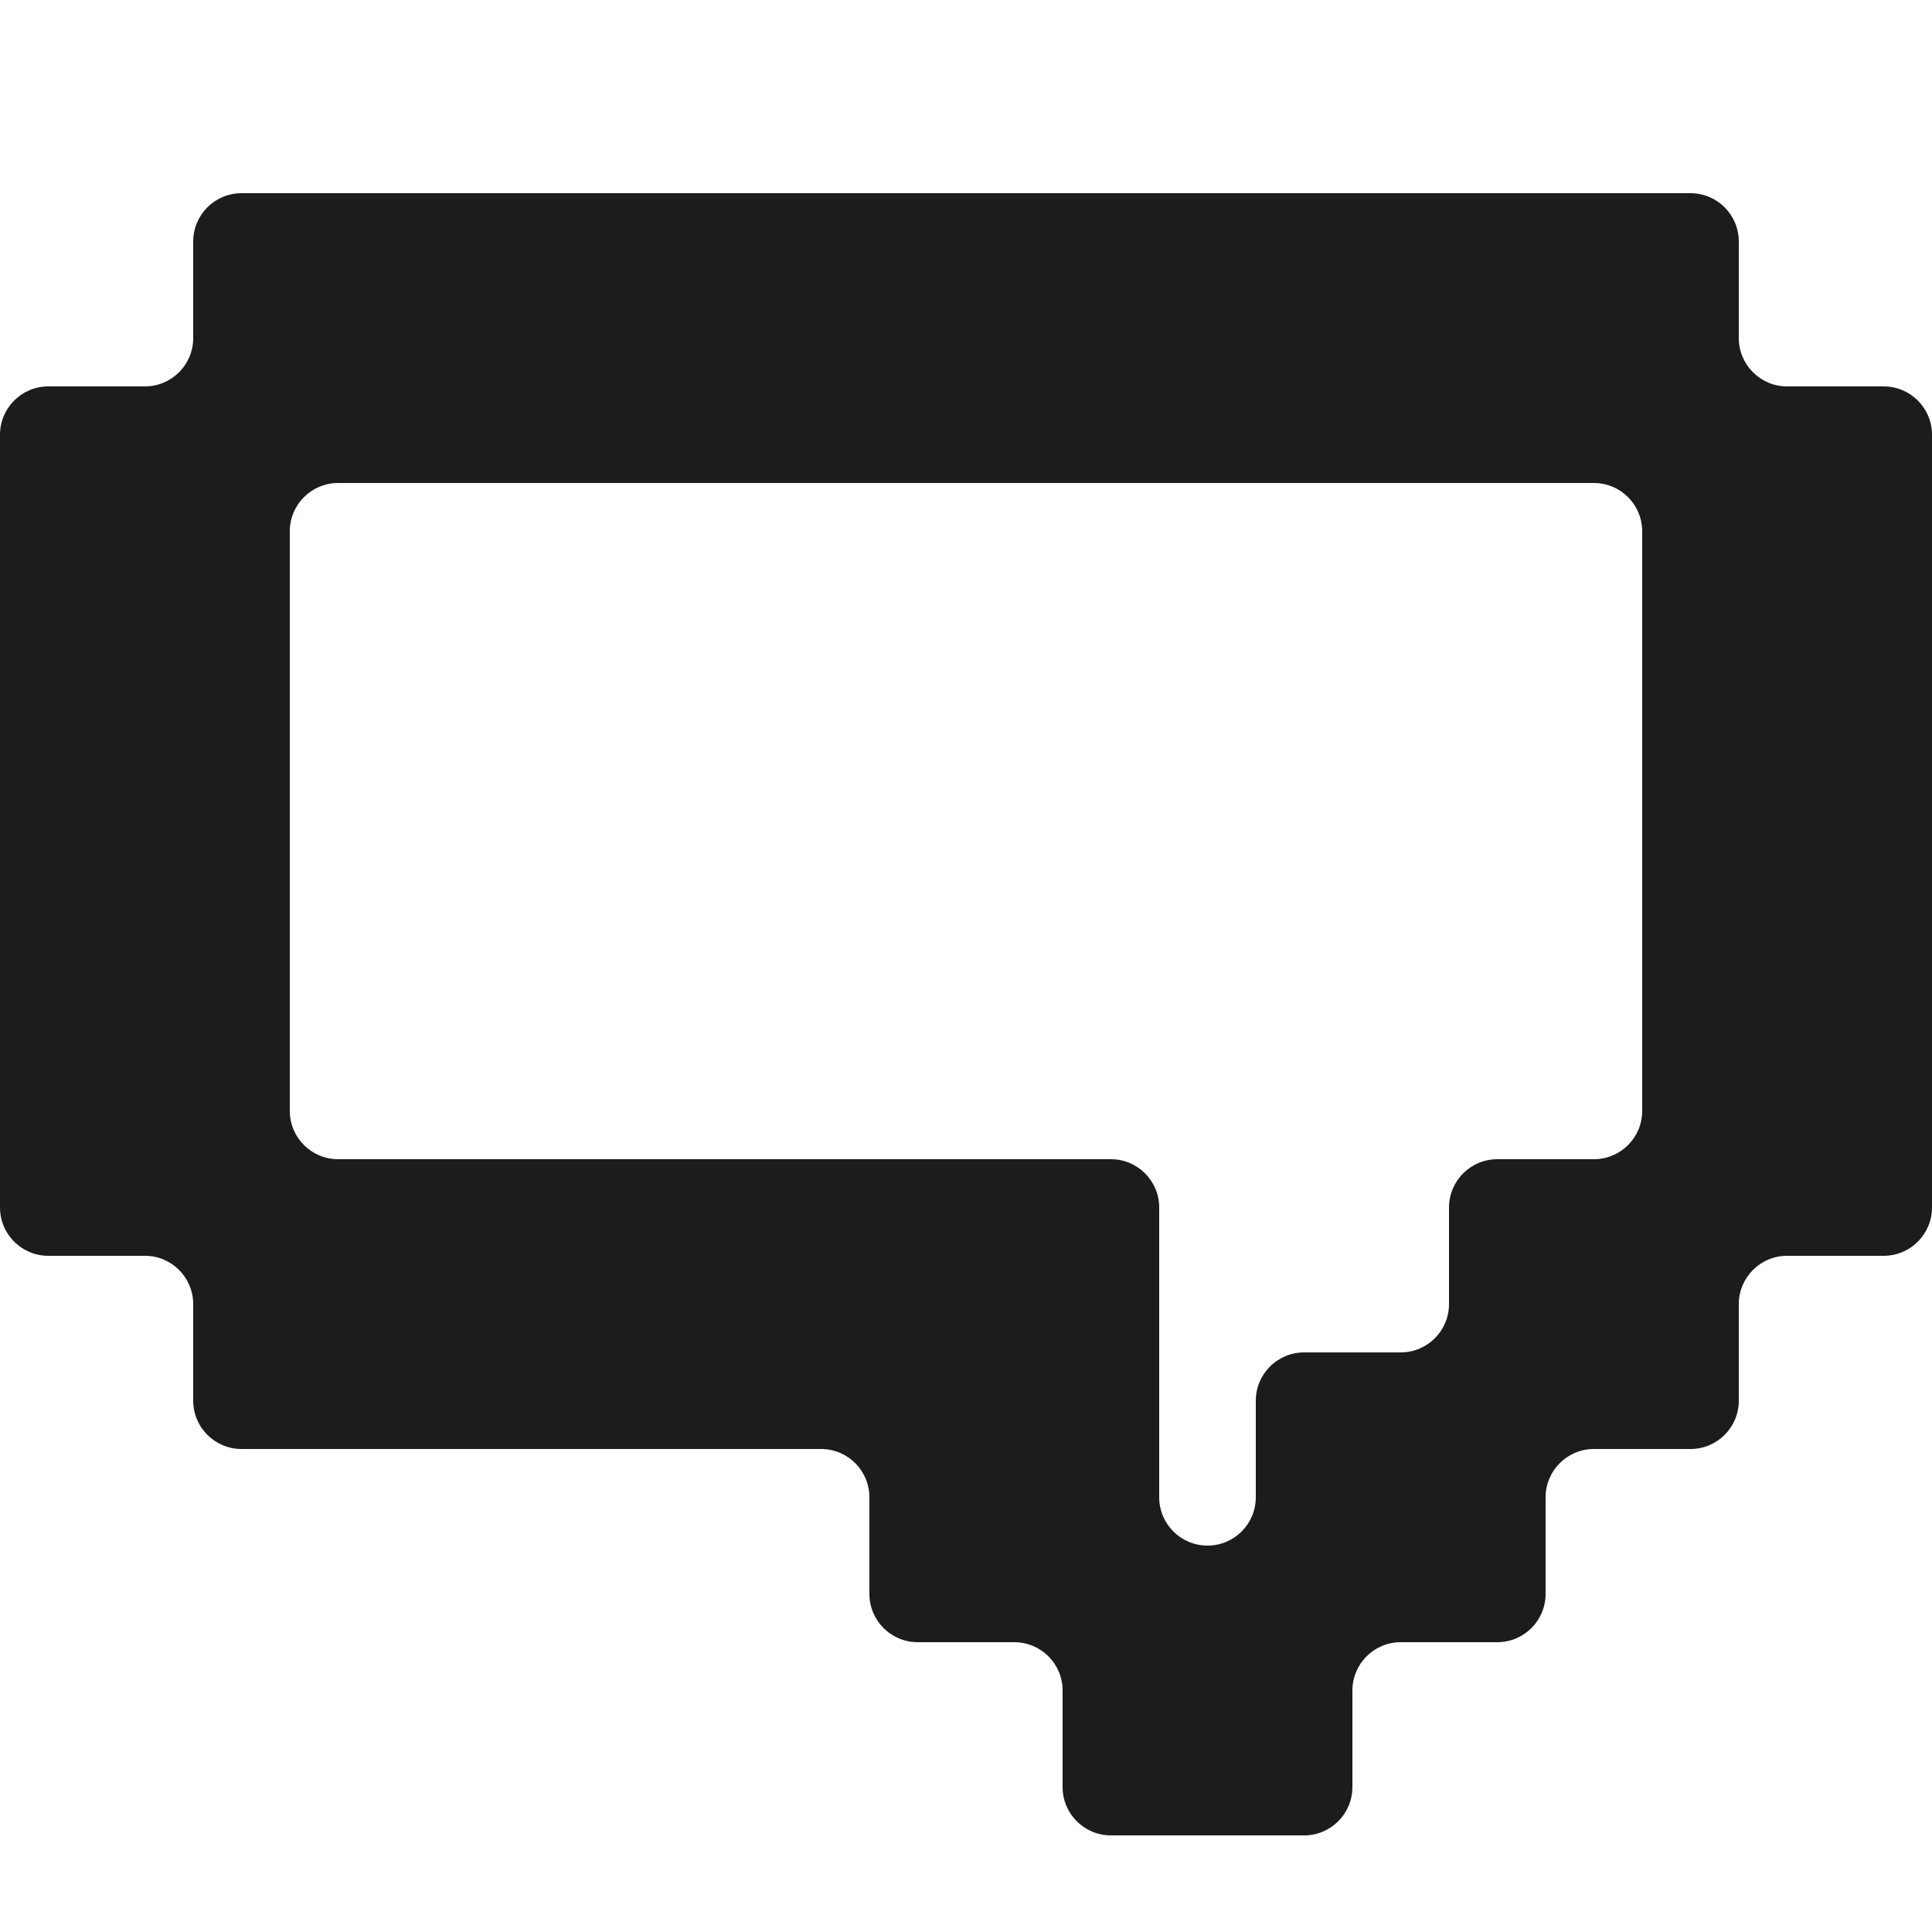
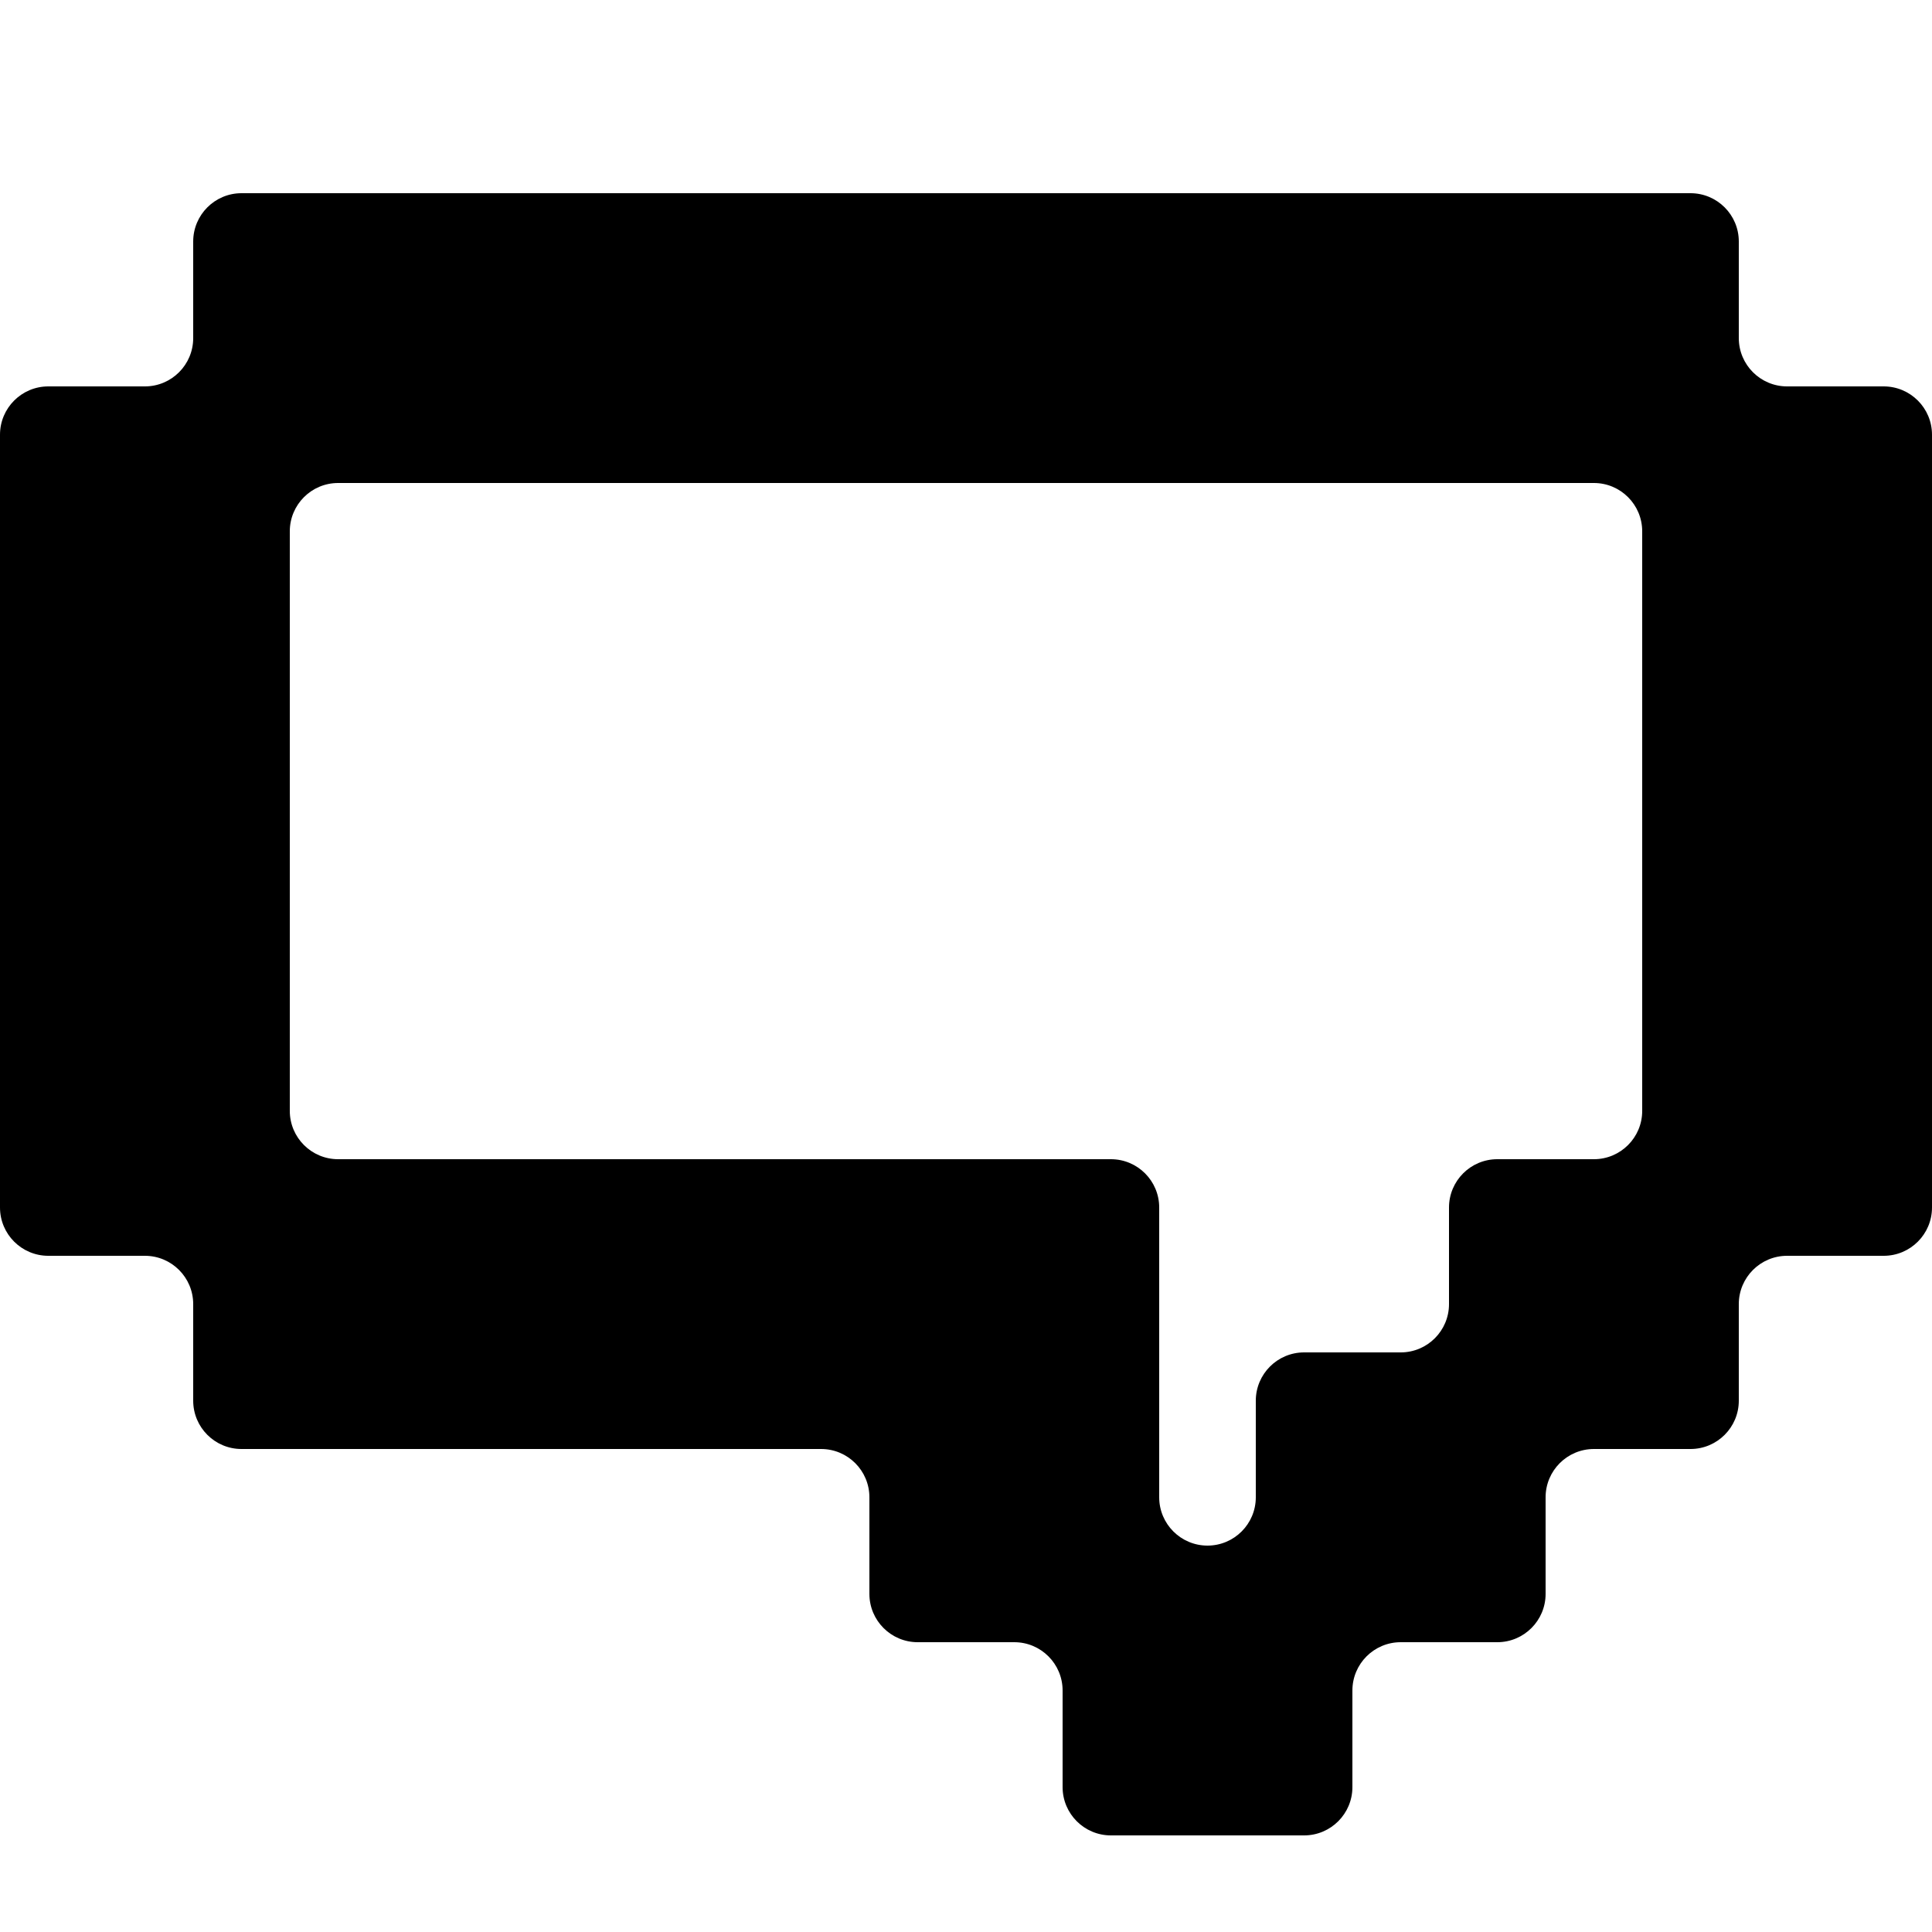
<svg xmlns="http://www.w3.org/2000/svg" width="20" height="20" viewBox="0 0 20 20" fill="none">
-   <path fill-rule="evenodd" clip-rule="evenodd" d="M2 2.5C2 2.224 2.224 2 2.5 2H17.5C17.776 2 18 2.224 18 2.5V3.5C18 3.776 18.224 4 18.5 4H19.5C19.776 4 20 4.224 20 4.5V12.5C20 12.776 19.776 13 19.5 13H18.5C18.224 13 18 13.224 18 13.5V14.5C18 14.776 17.776 15 17.5 15H16.5C16.224 15 16 15.224 16 15.5V16.5C16 16.776 15.776 17 15.5 17H14.5C14.224 17 14 17.224 14 17.5V18.5C14 18.776 13.776 19 13.5 19H11.5C11.224 19 11 18.776 11 18.5V17.5C11 17.224 10.776 17 10.5 17H9.5C9.224 17 9 16.776 9 16.5V15.5C9 15.224 8.776 15 8.5 15H2.5C2.224 15 2 14.776 2 14.5V13.5C2 13.224 1.776 13 1.5 13H0.5C0.224 13 0 12.776 0 12.5V4.5C0 4.224 0.224 4 0.5 4H1.5C1.776 4 2 3.776 2 3.5V2.5ZM3 11.5C3 11.776 3.224 12 3.5 12H11.5C11.776 12 12 12.224 12 12.5V15.5C12 15.776 12.224 16 12.5 16C12.776 16 13 15.776 13 15.5V14.5C13 14.224 13.224 14 13.5 14H14.5C14.776 14 15 13.776 15 13.5V12.5C15 12.224 15.224 12 15.5 12H16.5C16.776 12 17 11.776 17 11.5V5.5C17 5.224 16.776 5 16.5 5H3.5C3.224 5 3 5.224 3 5.5V11.5Z" fill="#1A1C1E" />
+   <path fill-rule="evenodd" clip-rule="evenodd" d="M2 2.5C2 2.224 2.224 2 2.5 2H17.5C17.776 2 18 2.224 18 2.5V3.5C18 3.776 18.224 4 18.5 4H19.5C19.776 4 20 4.224 20 4.5V12.5C20 12.776 19.776 13 19.5 13H18.5C18.224 13 18 13.224 18 13.5V14.5C18 14.776 17.776 15 17.5 15H16.5C16.224 15 16 15.224 16 15.5V16.5C16 16.776 15.776 17 15.5 17H14.5C14.224 17 14 17.224 14 17.5V18.5C14 18.776 13.776 19 13.5 19H11.5C11.224 19 11 18.776 11 18.5V17.5C11 17.224 10.776 17 10.5 17H9.5C9.224 17 9 16.776 9 16.5V15.5C9 15.224 8.776 15 8.5 15H2.5C2.224 15 2 14.776 2 14.5V13.5C2 13.224 1.776 13 1.5 13H0.5C0.224 13 0 12.776 0 12.5V4.5C0 4.224 0.224 4 0.5 4H1.5C1.776 4 2 3.776 2 3.5V2.5ZM3 11.5C3 11.776 3.224 12 3.5 12H11.5C11.776 12 12 12.224 12 12.5V15.5C12 15.776 12.224 16 12.5 16C12.776 16 13 15.776 13 15.5V14.5C13 14.224 13.224 14 13.5 14H14.5C14.776 14 15 13.776 15 13.5V12.5C15 12.224 15.224 12 15.5 12H16.5C16.776 12 17 11.776 17 11.5V5.5C17 5.224 16.776 5 16.5 5H3.5C3.224 5 3 5.224 3 5.5V11.5Z" fill="currentColor" />
</svg>
